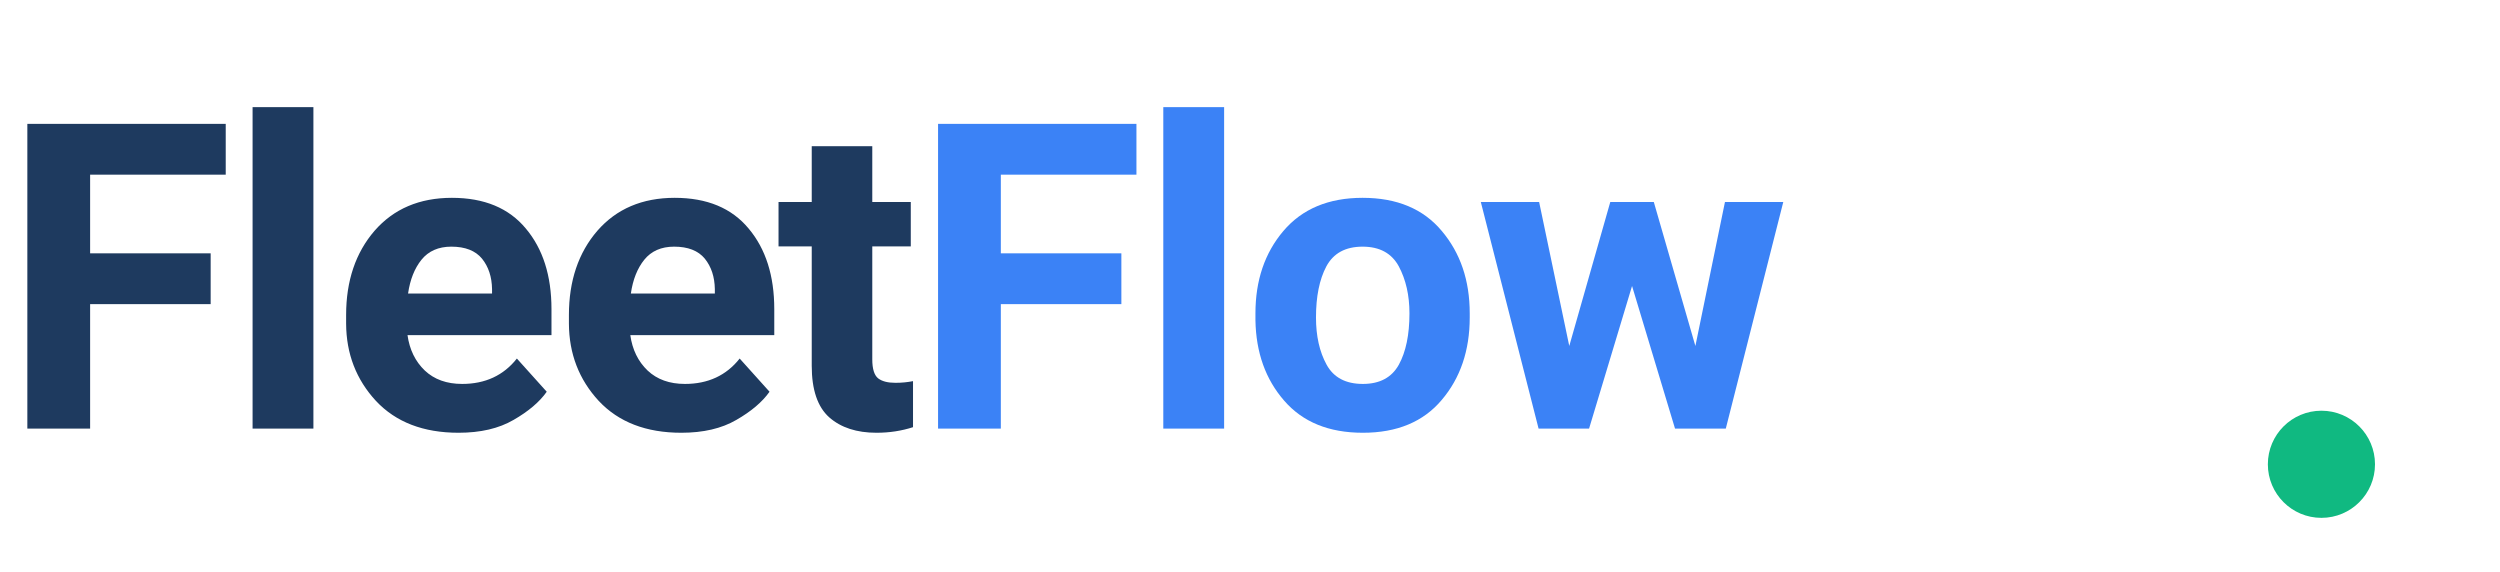
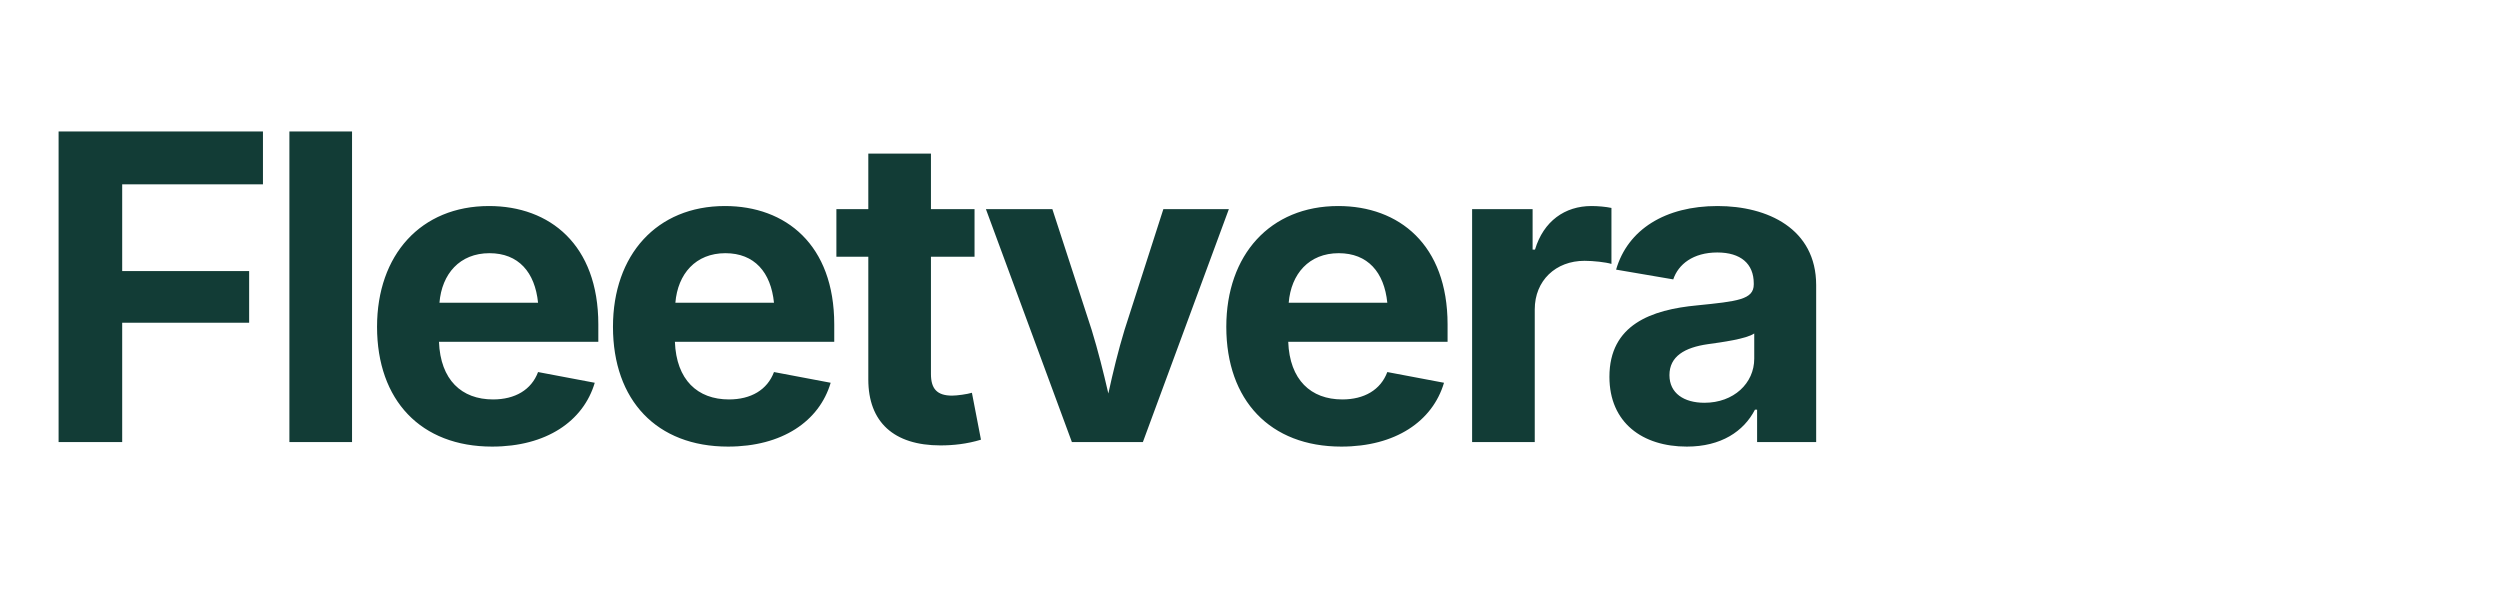
- <svg xmlns="http://www.w3.org/2000/svg" viewBox="0 0 140 32" width="140" height="32">
-   <text x="0" y="24" font-family="system-ui, -apple-system, BlinkMacSystemFont, 'Segoe UI', Roboto, sans-serif" font-size="24" font-weight="700" fill="#1E3A5F" letter-spacing="-0.5">Fleet</text>
-   <text x="51" y="24" font-family="system-ui, -apple-system, BlinkMacSystemFont, 'Segoe UI', Roboto, sans-serif" font-size="24" font-weight="700" fill="#3B82F6" letter-spacing="-0.5">Flow</text>
-   <circle cx="130" cy="26" r="3" fill="#10B981" />
+ <svg xmlns="http://www.w3.org/2000/svg" viewBox="0 0 164 40" role="img" aria-labelledby="title">
+   <text x="2" y="29" font-family="Inter,system-ui,-apple-system,sans-serif" font-size="28" font-weight="750" letter-spacing="-1.2" fill="#123C36">Fleetvera</text>
</svg>
